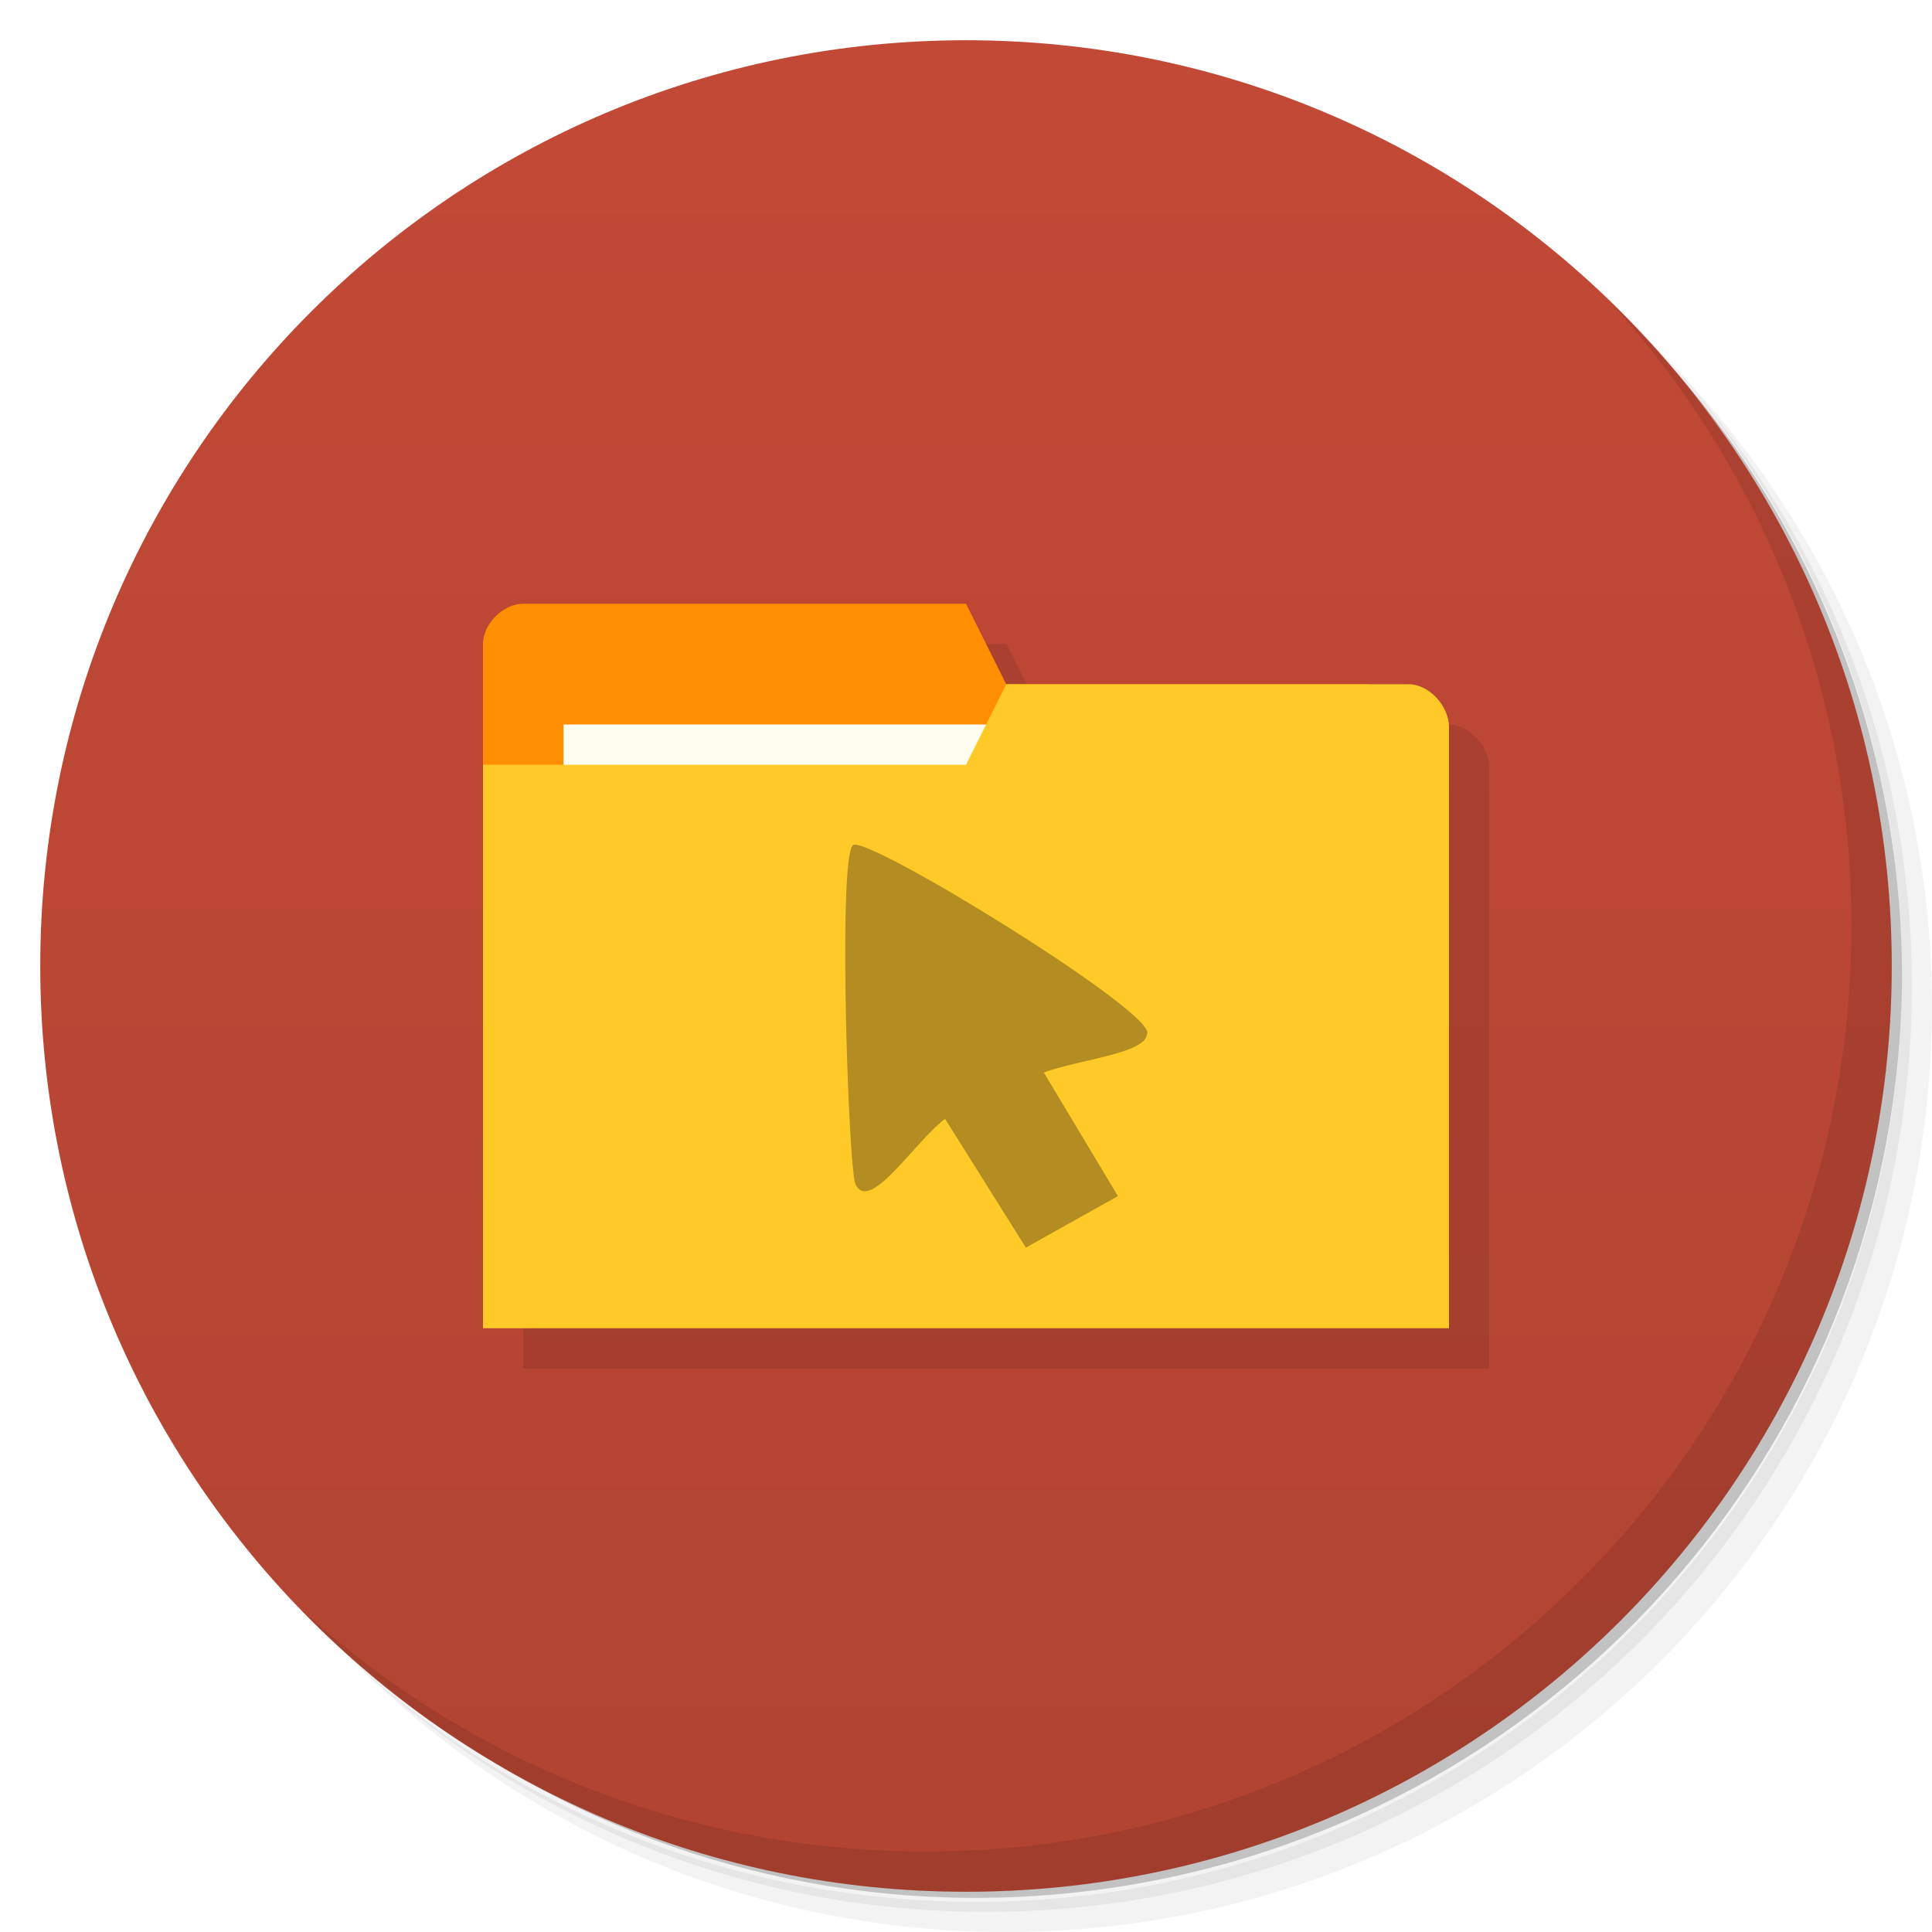
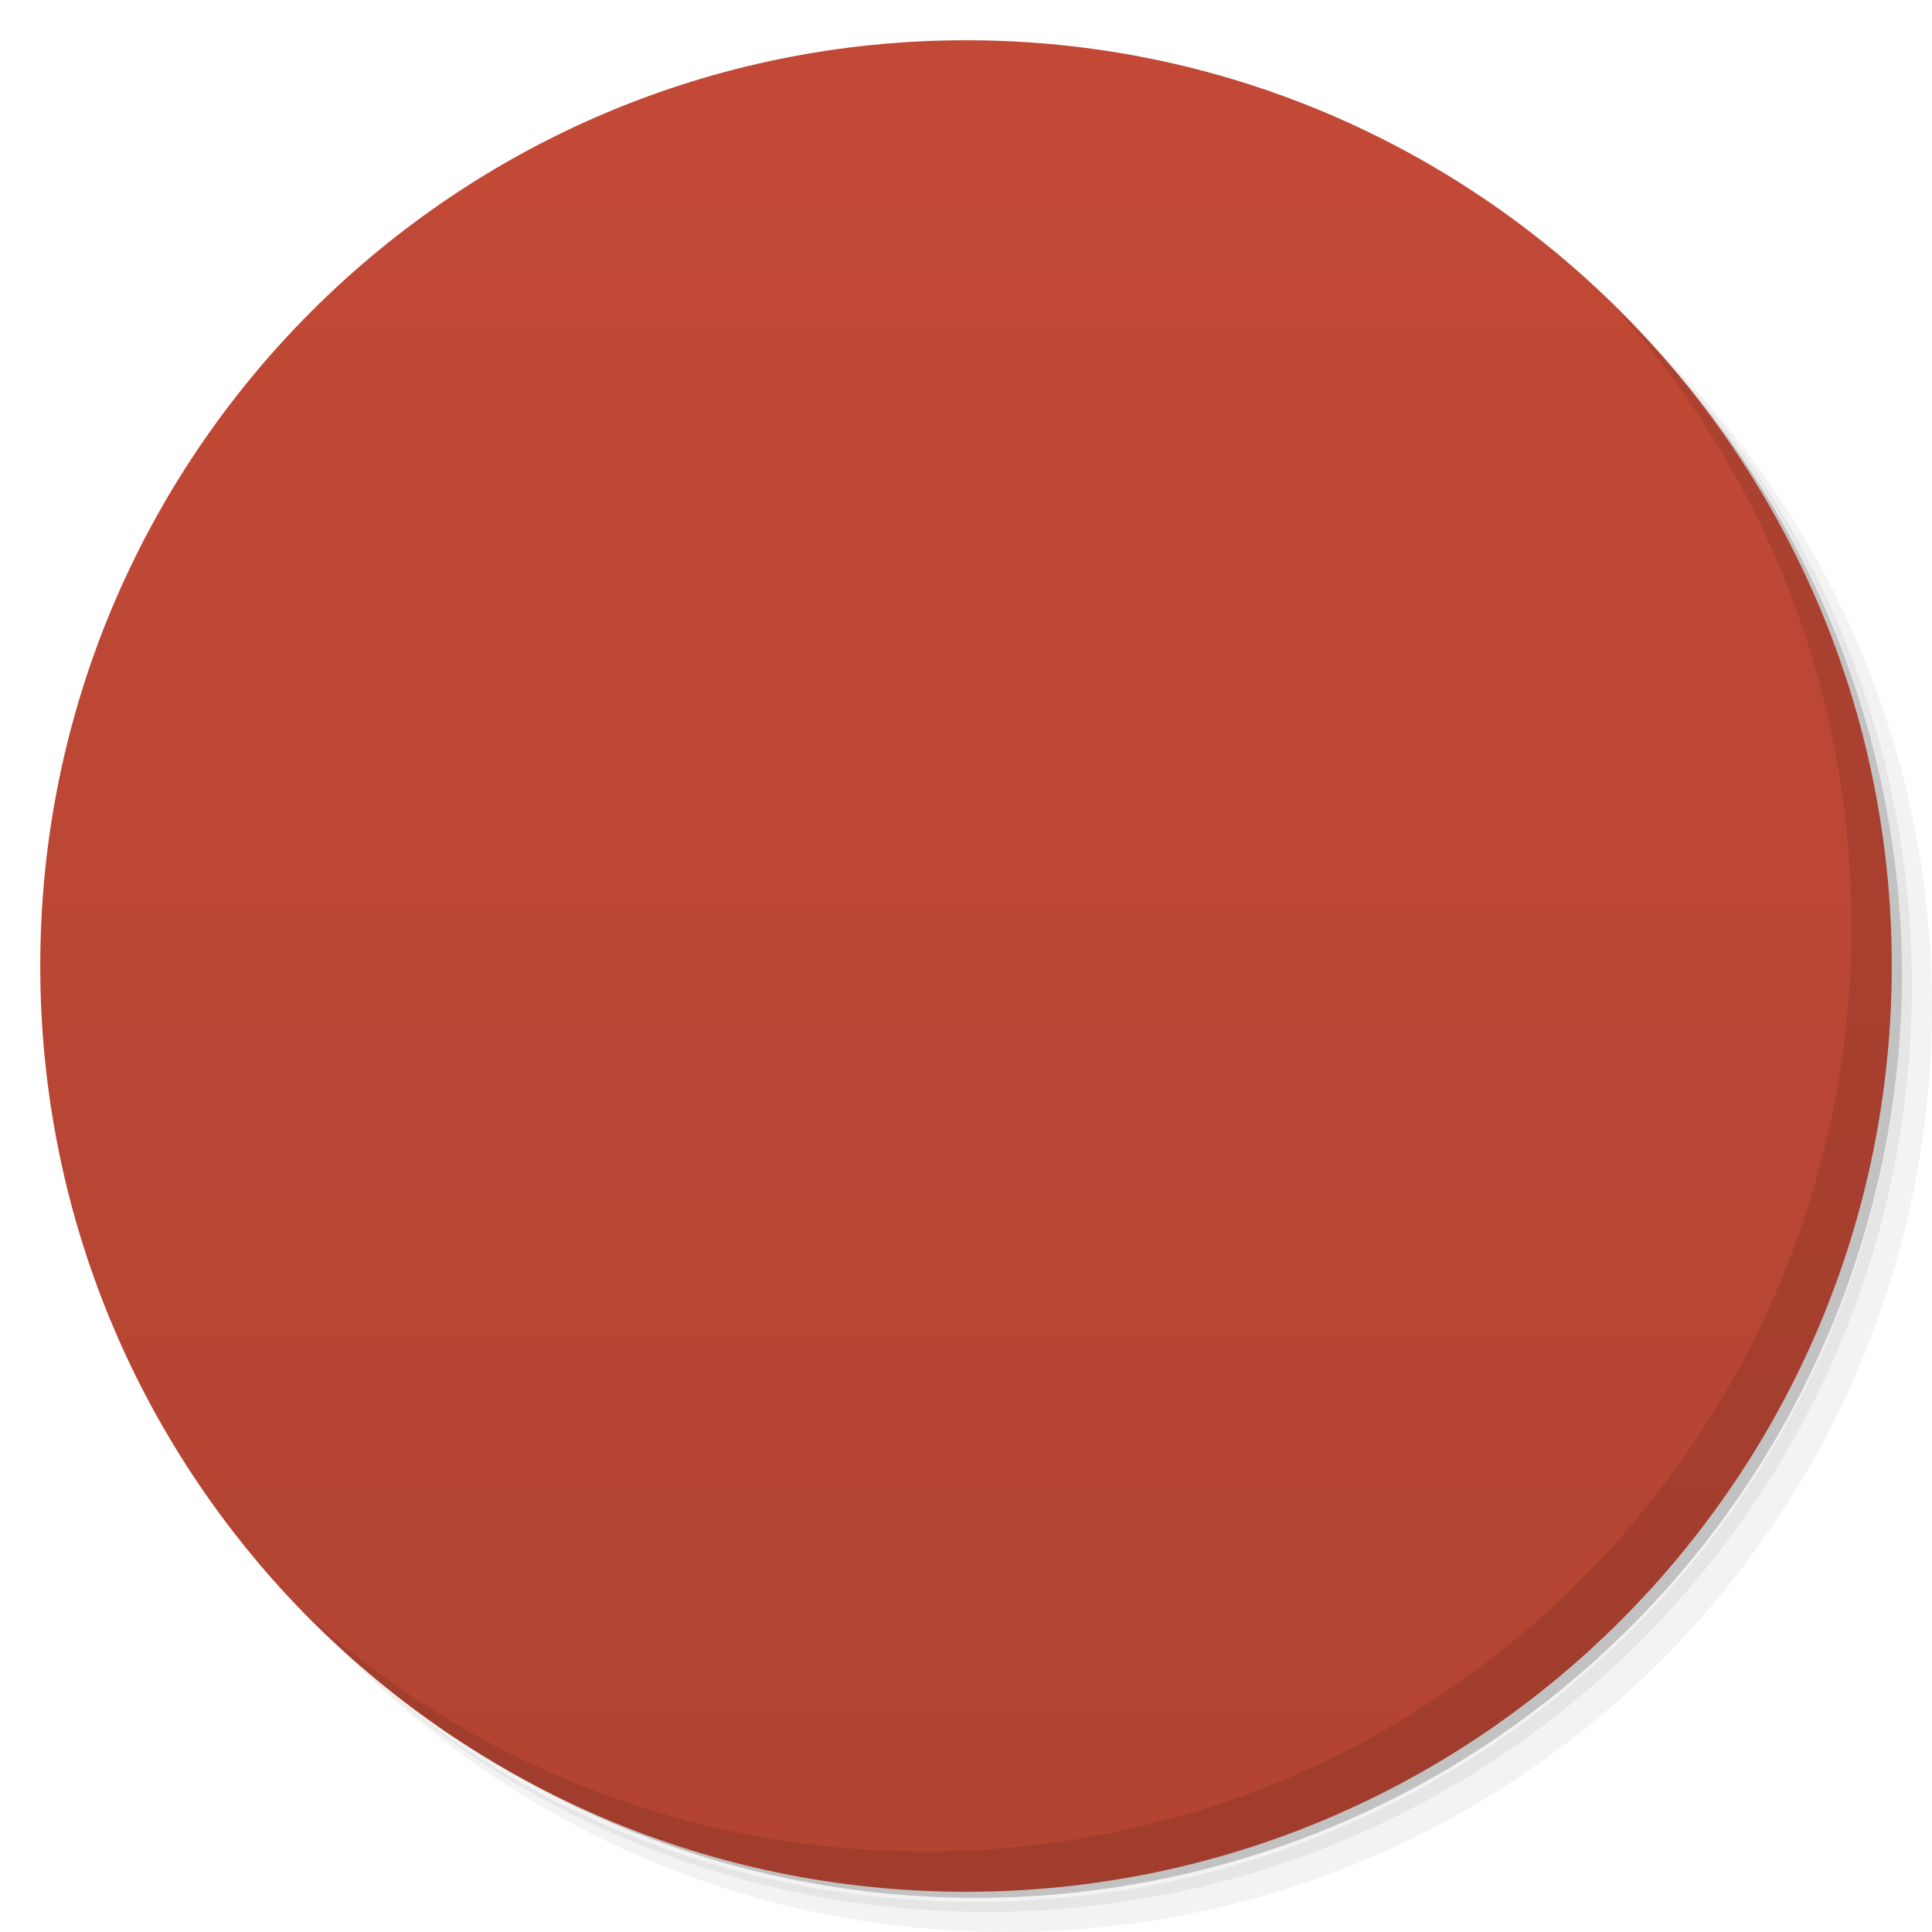
- <svg xmlns="http://www.w3.org/2000/svg" viewBox="0 0 48 48" id="svg2" version="1.1" width="100%" height="100%">
-   <defs id="defs4">
+ <svg viewBox="0 0 48 48">
+   <defs>
    <linearGradient id="linearGradient3764" x1="1" x2="47" gradientUnits="userSpaceOnUse" gradientTransform="matrix(0,-1,1,0,-1.5e-6,48)">
-       <stop stop-color="#b24432" stop-opacity="1" id="stop7" />
-       <stop offset="1" stop-color="#c24936" stop-opacity="1" id="stop9" />
+       <stop stop-color="#b24432" stop-opacity="1" />
+       <stop offset="1" stop-color="#c24936" stop-opacity="1" />
    </linearGradient>
    <clipPath id="clipPath-132537018">
-       <g transform="translate(0,-1004.362)" id="g12">
-         <path d="m -24 13 c 0 1.105 -0.672 2 -1.5 2 -0.828 0 -1.5 -0.895 -1.5 -2 0 -1.105 0.672 -2 1.5 -2 0.828 0 1.5 0.895 1.5 2 z" transform="matrix(15.33333,0,0,11.5,415,878.8622)" fill="#1890d0" id="path14" />
+       <g transform="translate(0,-1004.362)">
+         <path d="m -24 13 c 0 1.105 -0.672 2 -1.5 2 -0.828 0 -1.5 -0.895 -1.5 -2 0 -1.105 0.672 -2 1.5 -2 0.828 0 1.5 0.895 1.5 2 z" transform="matrix(15.33333,0,0,11.5,415,878.8622)" fill="#1890d0" />
      </g>
    </clipPath>
    <clipPath id="clipPath-140963933">
-       <g transform="translate(0,-1004.362)" id="g17">
-         <path d="m -24 13 c 0 1.105 -0.672 2 -1.5 2 -0.828 0 -1.5 -0.895 -1.5 -2 0 -1.105 0.672 -2 1.5 -2 0.828 0 1.5 0.895 1.5 2 z" transform="matrix(15.33333,0,0,11.5,415,878.8622)" fill="#1890d0" id="path19" />
-       </g>
-     </clipPath>
-     <clipPath id="clipPath-428684738">
-       <g transform="translate(0,-1004.362)" id="g12-8">
-         <path style="fill:#1890d0" d="m -24,13 c 0,1.105 -0.672,2 -1.5,2 -0.828,0 -1.5,-0.895 -1.5,-2 0,-1.105 0.672,-2 1.5,-2 0.828,0 1.5,0.895 1.5,2 z" transform="matrix(15.33333,0,0,11.5,415,878.8622)" id="path14-2" />
+       <g transform="translate(0,-1004.362)">
+         <path d="m -24 13 c 0 1.105 -0.672 2 -1.5 2 -0.828 0 -1.5 -0.895 -1.5 -2 0 -1.105 0.672 -2 1.5 -2 0.828 0 1.5 0.895 1.5 2 z" transform="matrix(15.33333,0,0,11.5,415,878.8622)" fill="#1890d0" />
      </g>
    </clipPath>
  </defs>
-   <g id="g21">
-     <path d="m 36.31 5 c 5.859 4.062 9.688 10.831 9.688 18.5 c 0 12.426 -10.07 22.5 -22.5 22.5 c -7.669 0 -14.438 -3.828 -18.5 -9.688 c 1.037 1.822 2.306 3.499 3.781 4.969 c 4.085 3.712 9.514 5.969 15.469 5.969 c 12.703 0 23 -10.298 23 -23 c 0 -5.954 -2.256 -11.384 -5.969 -15.469 c -1.469 -1.475 -3.147 -2.744 -4.969 -3.781 z m 4.969 3.781 c 3.854 4.113 6.219 9.637 6.219 15.719 c 0 12.703 -10.297 23 -23 23 c -6.081 0 -11.606 -2.364 -15.719 -6.219 c 4.16 4.144 9.883 6.719 16.219 6.719 c 12.703 0 23 -10.298 23 -23 c 0 -6.335 -2.575 -12.06 -6.719 -16.219 z" opacity="0.05" id="path23" />
-     <path d="m 41.28 8.781 c 3.712 4.085 5.969 9.514 5.969 15.469 c 0 12.703 -10.297 23 -23 23 c -5.954 0 -11.384 -2.256 -15.469 -5.969 c 4.113 3.854 9.637 6.219 15.719 6.219 c 12.703 0 23 -10.298 23 -23 c 0 -6.081 -2.364 -11.606 -6.219 -15.719 z" opacity="0.1" id="path25" />
-     <path d="m 31.25 2.375 c 8.615 3.154 14.75 11.417 14.75 21.13 c 0 12.426 -10.07 22.5 -22.5 22.5 c -9.708 0 -17.971 -6.135 -21.12 -14.75 a 23 23 0 0 0 44.875 -7 a 23 23 0 0 0 -16 -21.875 z" opacity="0.2" id="path27" />
+   <g>
+     <path d="m 36.31 5 c 5.859 4.062 9.688 10.831 9.688 18.5 c 0 12.426 -10.07 22.5 -22.5 22.5 c -7.669 0 -14.438 -3.828 -18.5 -9.688 c 1.037 1.822 2.306 3.499 3.781 4.969 c 4.085 3.712 9.514 5.969 15.469 5.969 c 12.703 0 23 -10.298 23 -23 c 0 -5.954 -2.256 -11.384 -5.969 -15.469 c -1.469 -1.475 -3.147 -2.744 -4.969 -3.781 z m 4.969 3.781 c 3.854 4.113 6.219 9.637 6.219 15.719 c 0 12.703 -10.297 23 -23 23 c -6.081 0 -11.606 -2.364 -15.719 -6.219 c 4.16 4.144 9.883 6.719 16.219 6.719 c 12.703 0 23 -10.298 23 -23 c 0 -6.335 -2.575 -12.06 -6.719 -16.219 z" opacity="0.05" />
+     <path d="m 41.28 8.781 c 3.712 4.085 5.969 9.514 5.969 15.469 c 0 12.703 -10.297 23 -23 23 c -5.954 0 -11.384 -2.256 -15.469 -5.969 c 4.113 3.854 9.637 6.219 15.719 6.219 c 12.703 0 23 -10.298 23 -23 c 0 -6.081 -2.364 -11.606 -6.219 -15.719 z" opacity="0.1" />
+     <path d="m 31.25 2.375 c 8.615 3.154 14.75 11.417 14.75 21.13 c 0 12.426 -10.07 22.5 -22.5 22.5 c -9.708 0 -17.971 -6.135 -21.12 -14.75 a 23 23 0 0 0 44.875 -7 a 23 23 0 0 0 -16 -21.875 z" opacity="0.2" />
  </g>
-   <g id="g29">
-     <path d="m 24 1 c 12.703 0 23 10.297 23 23 c 0 12.703 -10.297 23 -23 23 -12.703 0 -23 -10.297 -23 -23 0 -12.703 10.297 -23 23 -23 z" fill="url(#linearGradient3764)" fill-opacity="1" id="path31" />
+   <g>
+     <path d="m 24 1 c 12.703 0 23 10.297 23 23 c 0 12.703 -10.297 23 -23 23 -12.703 0 -23 -10.297 -23 -23 0 -12.703 10.297 -23 23 -23 z" fill="url(#linearGradient3764)" fill-opacity="1" />
  </g>
-   <g id="g33" />
-   <g id="g67">
-     <path d="m 40.03 7.531 c 3.712 4.084 5.969 9.514 5.969 15.469 0 12.703 -10.297 23 -23 23 c -5.954 0 -11.384 -2.256 -15.469 -5.969 4.178 4.291 10.01 6.969 16.469 6.969 c 12.703 0 23 -10.298 23 -23 0 -6.462 -2.677 -12.291 -6.969 -16.469 z" opacity="0.1" id="path69" />
+   <g />
+   <g>
+     <g clip-path="url(#clipPath-132537018)">
+       <g transform="translate(1,1)">
+         <g opacity="0.1">
+           <g>
+             <path d="m 14.742 30 l -2.742 -2.906 l 6.172 -5.094 l -6.172 -5.09 l 2.742 -2.91 l 9.262 8 m -9.262 8" fill="#000" stroke="none" fill-rule="nonzero" fill-opacity="1" />
+             <path d="m 14 19 l 0 -5.04 c 0 -0.445 0.359 -0.855 0.75 -0.855 l 18.5 0 c 0.395 0 0.75 0.41 0.75 0.855 l 0 5.04 m -20 0" fill="#000" stroke="none" fill-rule="nonzero" fill-opacity="1" />
+             <path d="m 12.813 15 c -0.441 0.039 -0.816 0.434 -0.813 0.859 l 0 16.277 c 0 0.449 0.43 0.863 0.902 0.863 l 22.2 0 c 0.469 0 0.898 -0.414 0.898 -0.863 l 0 -14.242 c 0 -0.453 -0.43 -0.863 -0.898 -0.863 l -9.129 0 l 0 -1.156 c 0 -0.453 -0.43 -0.863 -0.898 -0.863 l -12.176 0 c -0.027 0 -0.059 0 -0.09 0 m 0.004 -0.012" fill="#000" stroke="none" fill-rule="nonzero" fill-opacity="1" />
+             <path d="m 23.477 26.16 c -0.883 0.66 -2.234 2.805 -2.656 1.973 c -0.211 -0.082 -0.547 -9.754 -0.086 -10.117 c 0.402 -0.324 9.168 5.059 8.754 5.629 c -0.051 0.57 -2.047 0.754 -3.07 1.133 l 2.207 3.68 l -2.742 1.539 m -2.406 -3.836" fill="#000" stroke="none" fill-rule="nonzero" fill-opacity="1" />
+           </g>
+         </g>
+       </g>
+     </g>
  </g>
-   <g id="g3457" style="opacity:0.1;fill:#000000;fill-opacity:1" transform="matrix(3.543307,0,0,3.543307,1,2)">
-     <path id="path3453" d="m 3.387,4.233 0,3.951 6.491,0 0,-1.976 -0.282,-1.693 -2.54,0 -0.282,-0.564 -3.104,0 c -0.141,0 -0.282,0.141 -0.282,0.282 z" style="fill:#000000;fill-opacity:1;stroke:none" />
-     <path style="fill:#000000;fill-opacity:1;stroke:none" d="m 10.16,4.817 0,4.215 -6.773,0 0,-3.951 3.387,0 0.282,-0.564 2.822,0 c 0.141,0 0.282,0.151 0.282,0.301 z" id="path3455" />
+   <g>
+     <g clip-path="url(#clipPath-140963933)">
+       <g>
+         <path d="m 14.742 30 l -2.742 -2.906 l 6.172 -5.094 l -6.172 -5.09 l 2.742 -2.91 l 9.262 8 m -9.262 8" fill="#fba262" stroke="none" fill-rule="nonzero" fill-opacity="1" />
+         <path d="m 14 19 l 0 -5.04 c 0 -0.445 0.359 -0.855 0.75 -0.855 l 18.5 0 c 0.395 0 0.75 0.41 0.75 0.855 l 0 5.04 m -20 0" fill="#b9a3a3" stroke="none" fill-rule="nonzero" fill-opacity="1" />
+         <path d="m 12.813 15 c -0.441 0.039 -0.816 0.434 -0.813 0.859 l 0 16.277 c 0 0.449 0.43 0.863 0.902 0.863 l 22.2 0 c 0.469 0 0.898 -0.414 0.898 -0.863 l 0 -14.242 c 0 -0.453 -0.43 -0.863 -0.898 -0.863 l -9.129 0 l 0 -1.156 c 0 -0.453 -0.43 -0.863 -0.898 -0.863 l -12.176 0 c -0.027 0 -0.059 0 -0.09 0 m 0.004 -0.012" fill="#ecedf1" stroke="none" fill-rule="nonzero" fill-opacity="1" />
+         <path d="m 23.477 26.16 c -0.883 0.66 -2.234 2.805 -2.656 1.973 c -0.211 -0.082 -0.547 -9.754 -0.086 -10.117 c 0.402 -0.324 9.168 5.059 8.754 5.629 c -0.051 0.57 -2.047 0.754 -3.07 1.133 l 2.207 3.68 l -2.742 1.539 m -2.406 -3.836" fill="#afafaf" stroke="none" fill-rule="nonzero" fill-opacity="1" />
+       </g>
+     </g>
  </g>
-   <path id="path3029" d="m 12,16 0,14 23,0 0,-7 L 34,17 25,17 24,15 13,15 c -0.5,0 -1,0.5 -1,1 z" style="fill:#ff8f00;fill-opacity:1;stroke:none" />
-   <rect style="fill:#fffdf0;fill-opacity:1;stroke:none" id="rect3799" width="11" height="4" x="14" y="18" />
-   <path style="fill:#ffca28;fill-opacity:1;stroke:none" d="m 36,18.067 0,14.933 L 12,33 l 0,-14 12,0 1,-2 10,0 c 0.5,0 1,0.533 1,1.067 z" id="rect2987" />
-   <path style="opacity:0.4;fill:#403018;fill-opacity:1;fill-rule:nonzero;stroke:none" id="path65" d="m 23.48,27.797 c -0.737,0.55 -1.864,2.34 -2.216,1.64 -0.176,-0.1 -0.456,-8.13 -0.072,-8.44 0.335,-0.27 7.649,4.23 7.303,4.7 -0.043,0.48 -1.708,0.63 -2.561,0.95 l 1.841,3.07 -2.288,1.28 m -2.007,-3.2" />
-   <path style="fill:none;stroke:none" d="M 24,17.5 21.5,19 23,19 z" id="path3801" />
+   <g>
+     <path d="m 40.03 7.531 c 3.712 4.084 5.969 9.514 5.969 15.469 0 12.703 -10.297 23 -23 23 c -5.954 0 -11.384 -2.256 -15.469 -5.969 4.178 4.291 10.01 6.969 16.469 6.969 c 12.703 0 23 -10.298 23 -23 0 -6.462 -2.677 -12.291 -6.969 -16.469 z" opacity="0.1" />
+   </g>
</svg>
